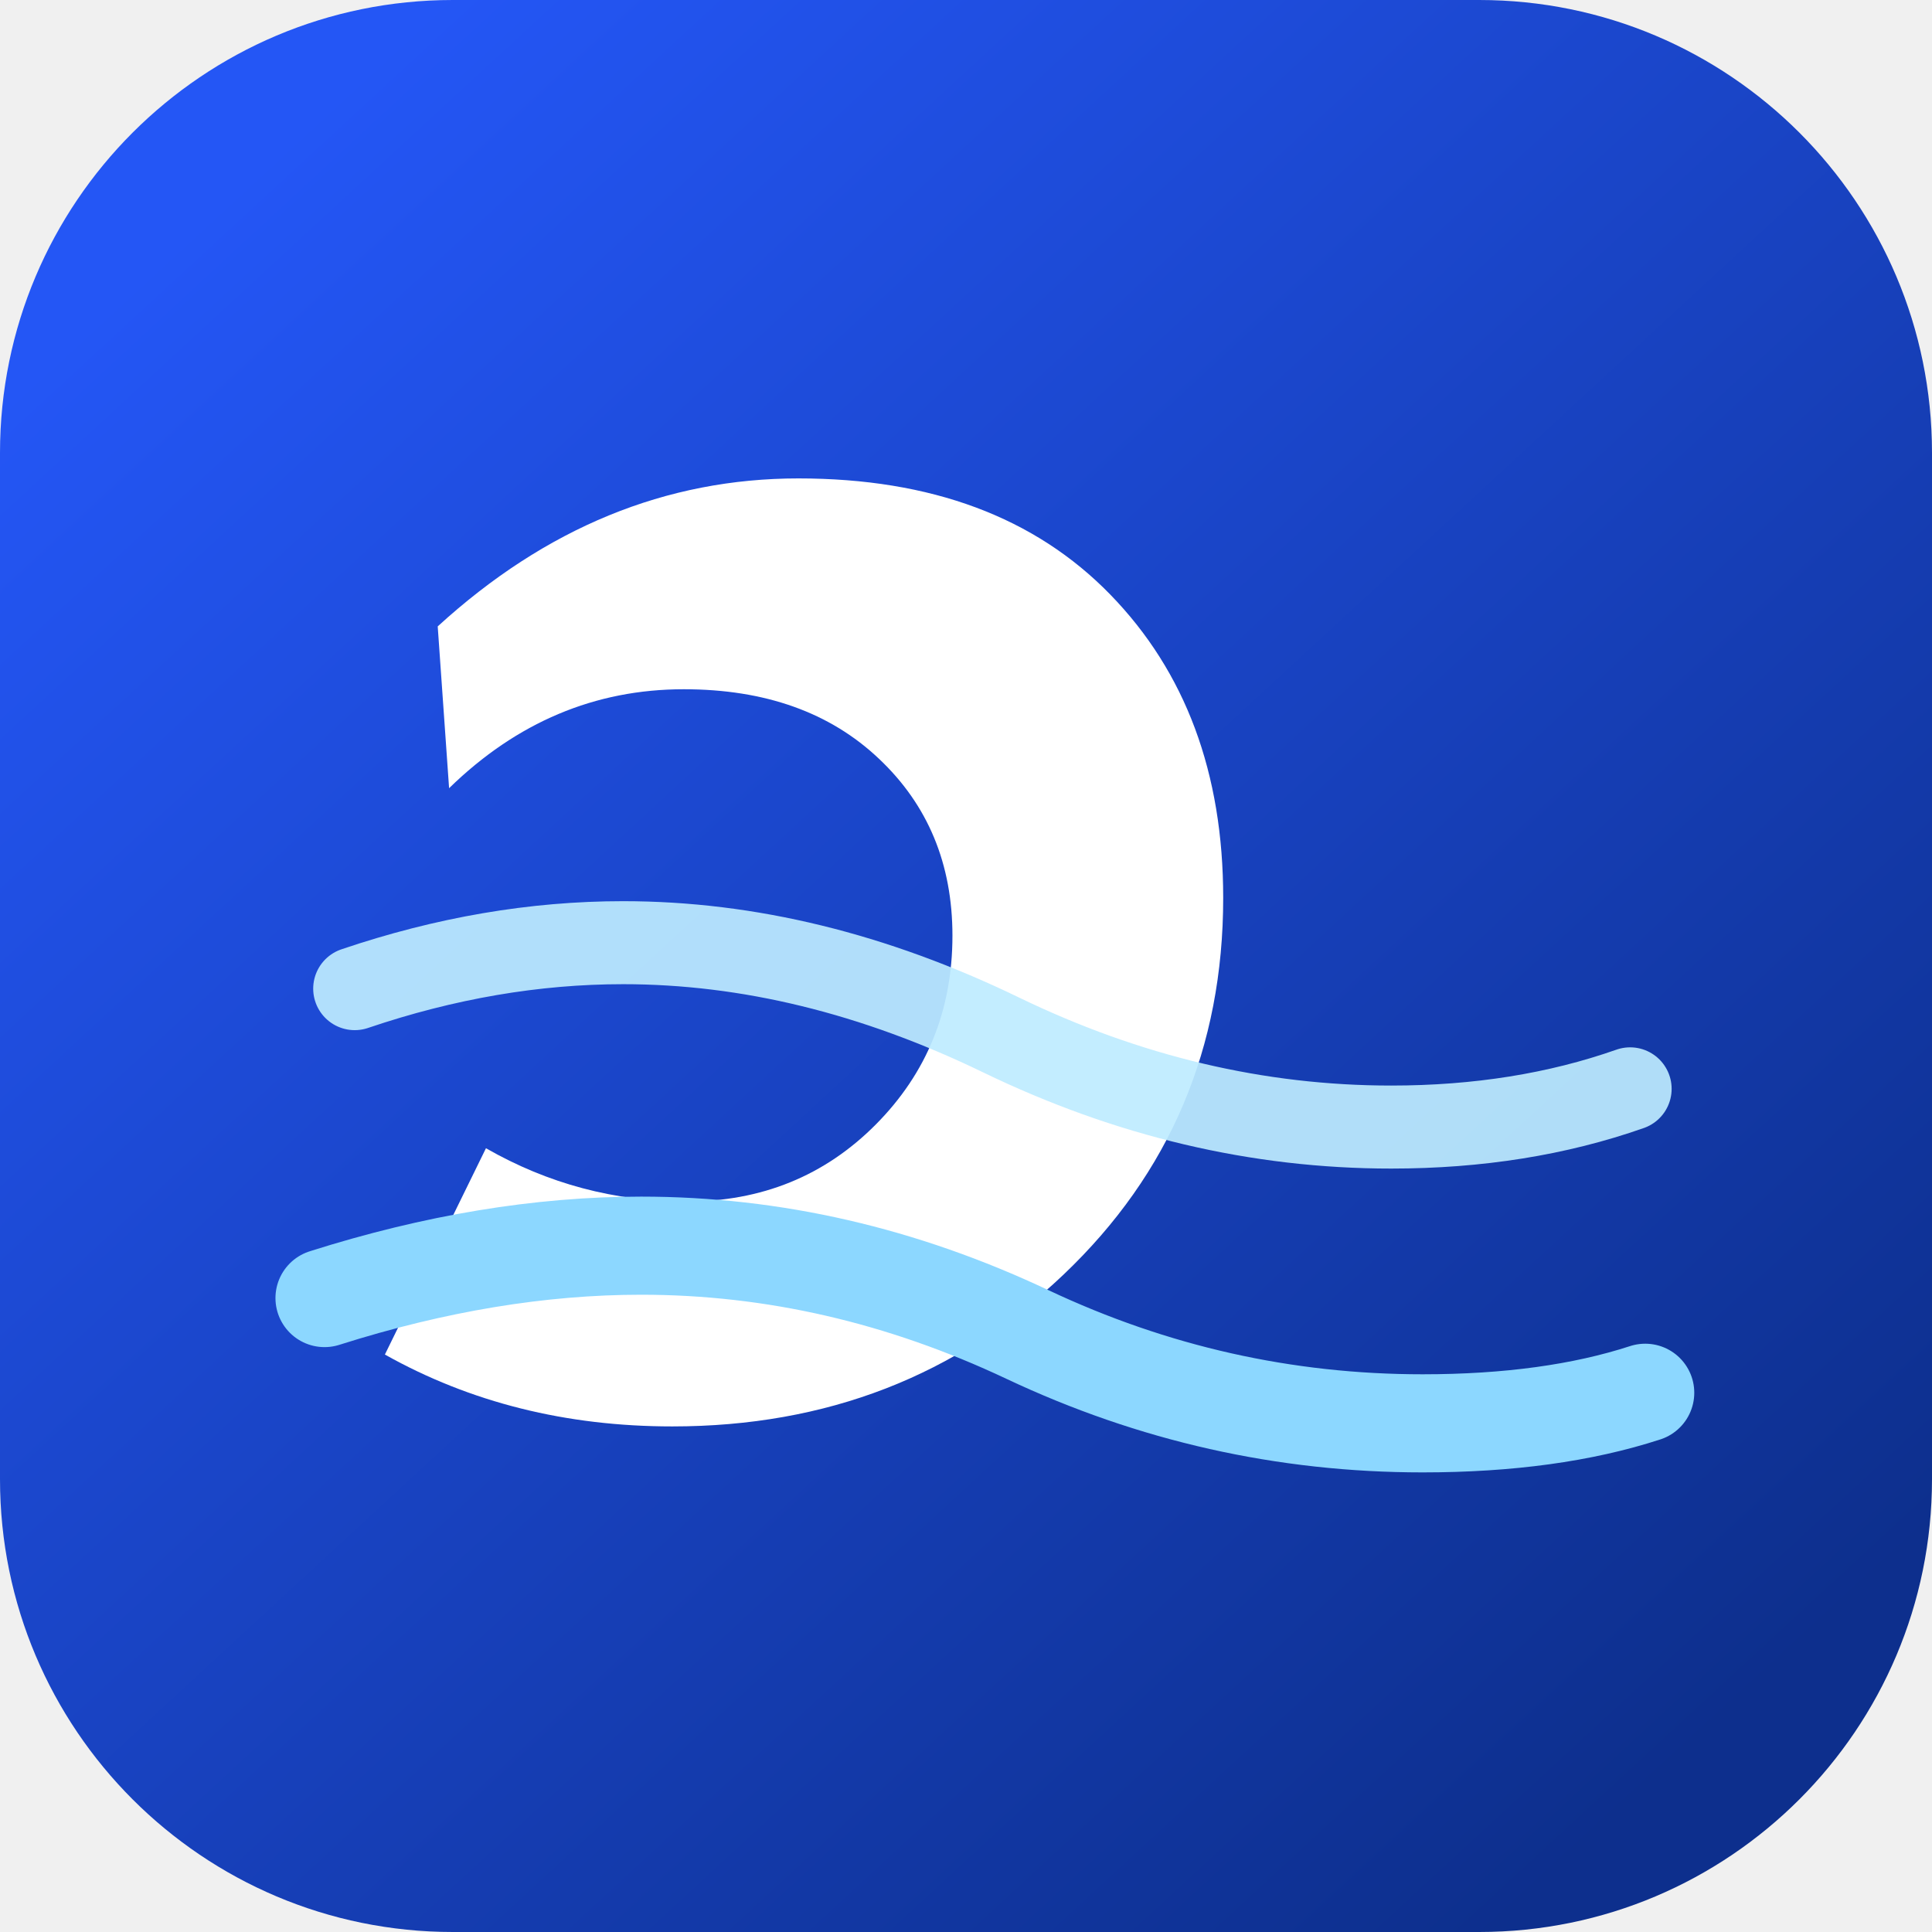
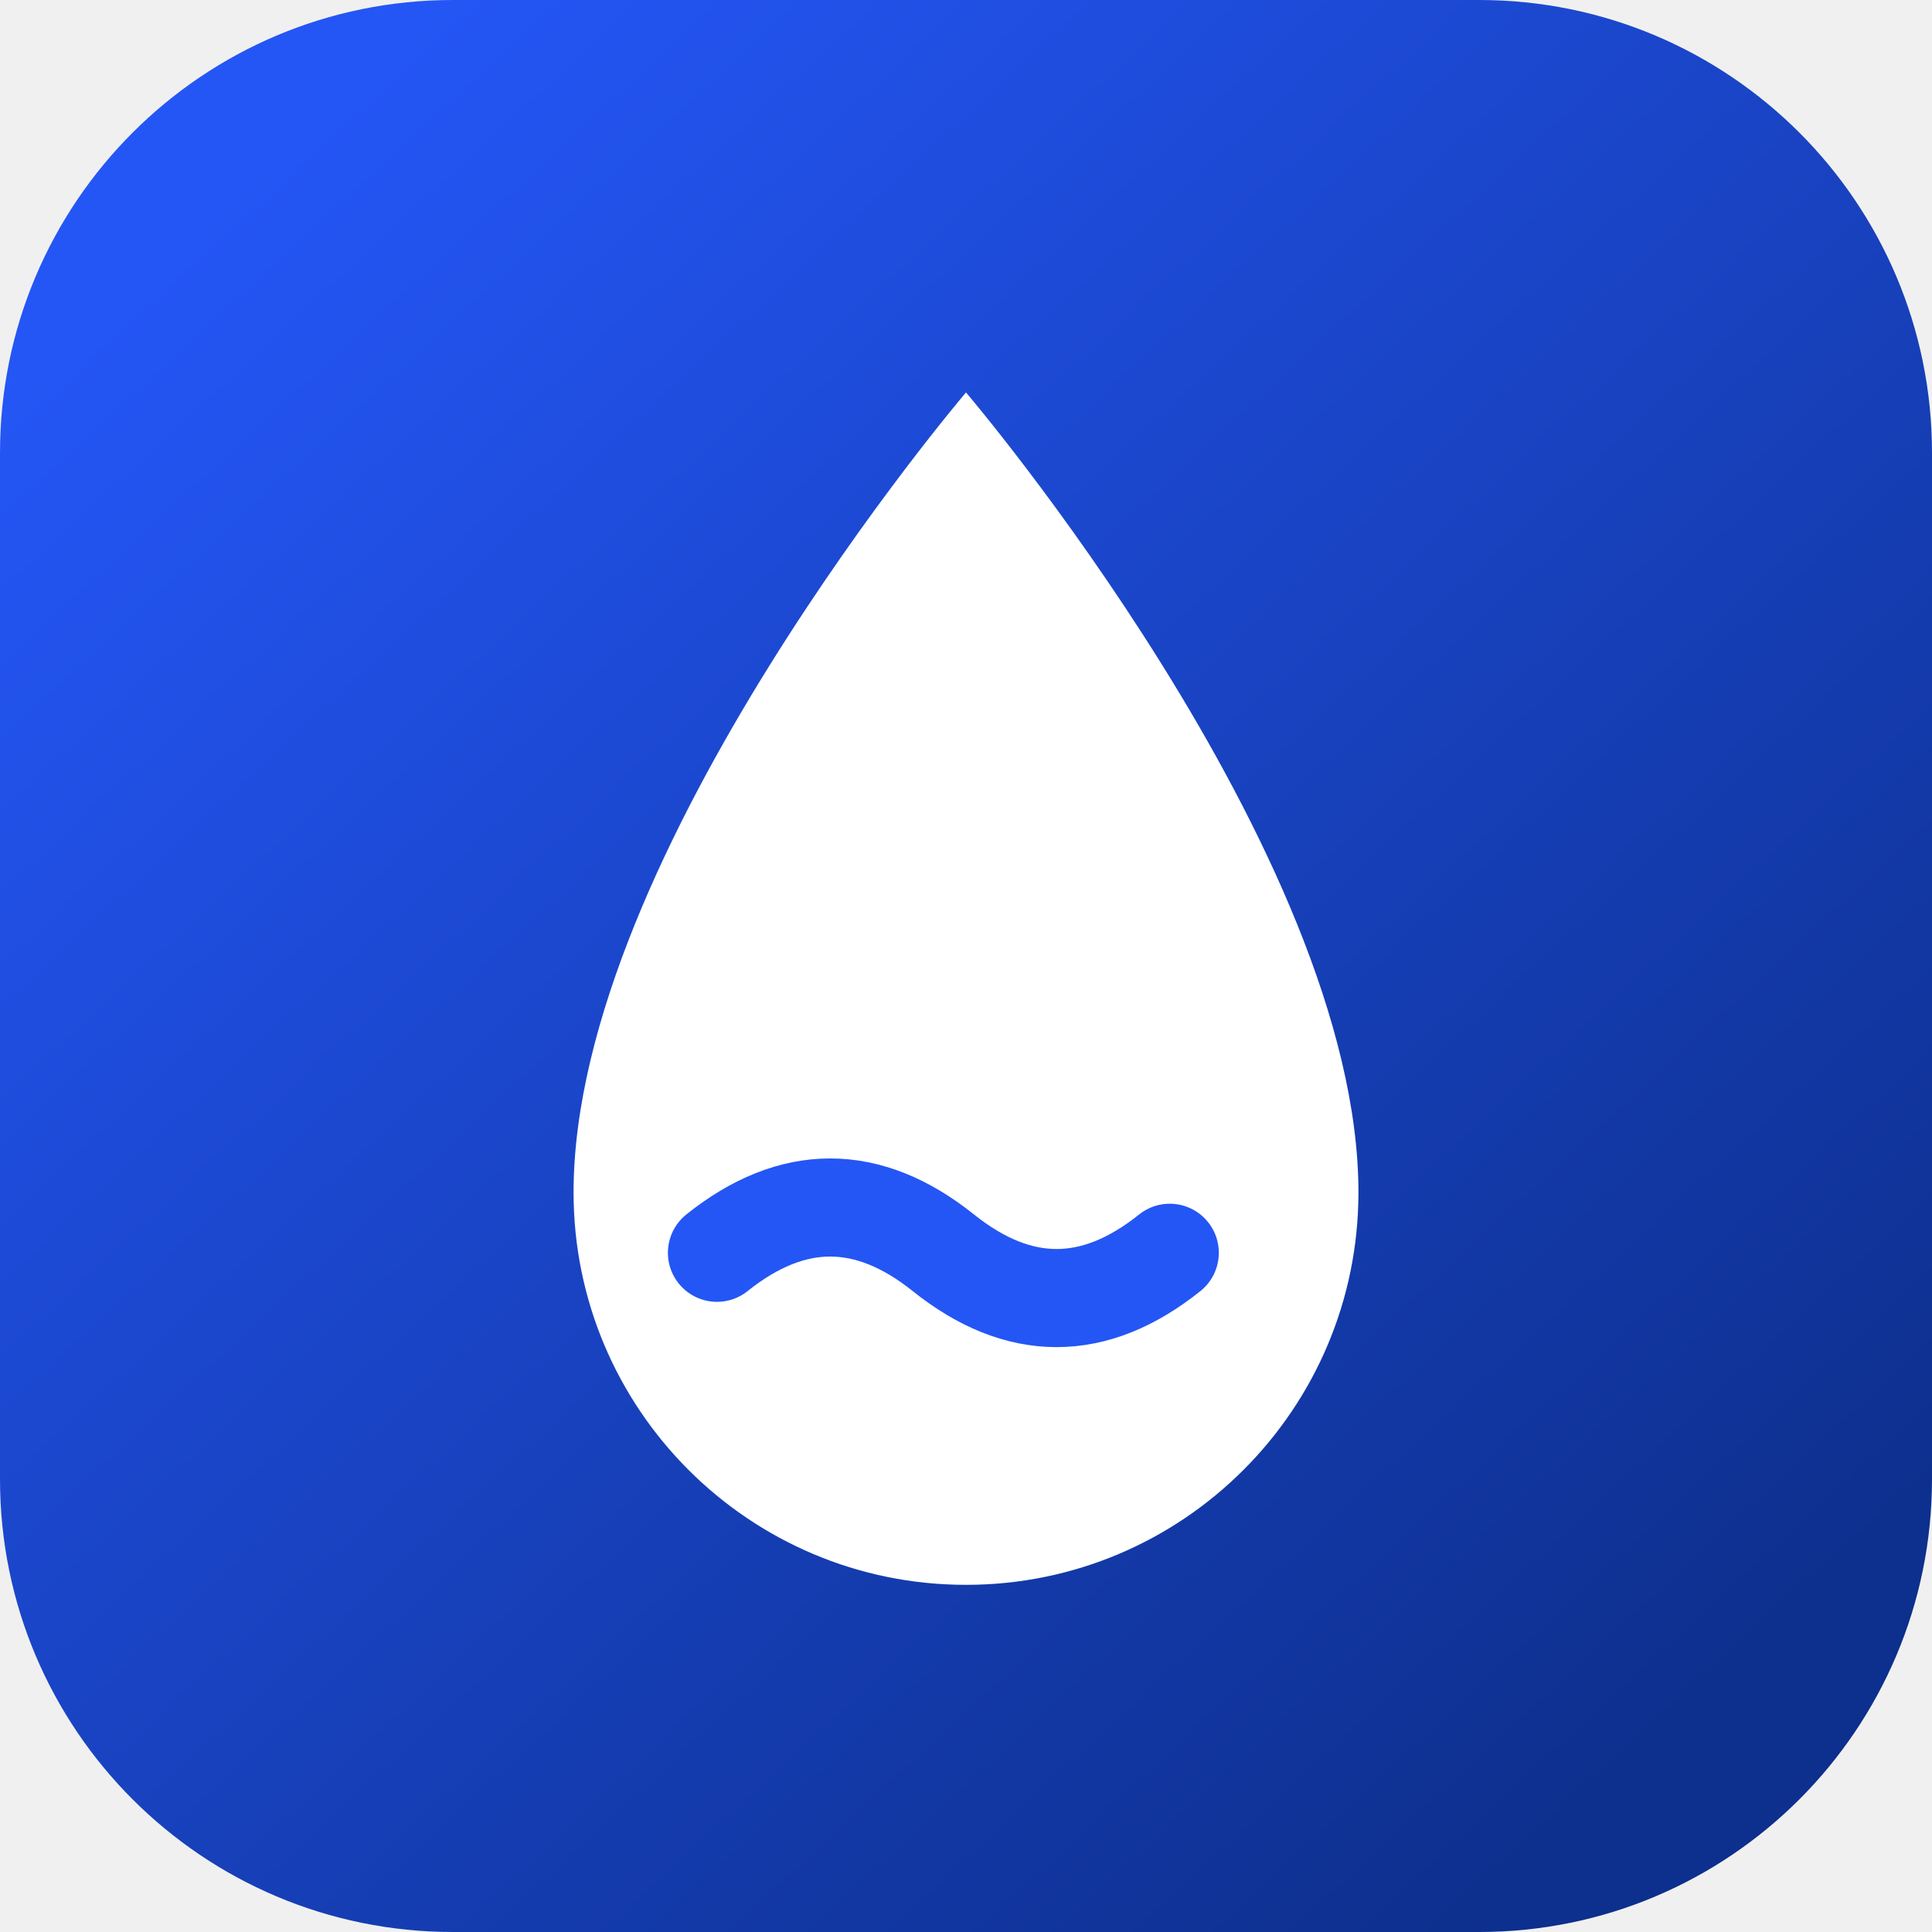
<svg xmlns="http://www.w3.org/2000/svg" width="512" height="512" viewBox="0 0 512 512" fill="none">
-   <rect width="512" height="512" rx="120" fill="url(#bg)" />
-   <path d="M116 166C144.615 139.856 176.481 126.784 211.6 126.784C246.719 126.784 274.259 137.039 294.219 157.548C314.18 178.058 324.16 204.862 324.16 237.962C324.16 277.69 310.047 310.973 281.821 337.809C253.596 364.614 219.044 378.016 178.166 378.016C150.034 378.016 124.645 371.667 102 358.969L128.785 304.293C145.229 313.713 162.934 318.423 181.9 318.423C201.831 318.423 218.557 311.621 232.079 298.019C245.631 284.385 252.407 267.701 252.407 247.965C252.407 228.944 245.912 213.311 232.923 201.068C219.965 188.794 202.729 182.658 181.213 182.658C157.673 182.658 136.94 191.398 119.014 208.879L116 166Z" fill="white" />
-   <path d="M86 344C115.171 334.744 143.143 330.116 169.917 330.116C204.911 330.116 239.034 337.964 272.286 353.658C305.568 369.352 340.473 377.2 377 377.2C399.735 377.2 419.401 374.498 436 369.095" stroke="#8CD7FF" stroke-width="26" stroke-linecap="round" />
-   <path d="M94 262C117.959 253.881 141.671 249.821 165.136 249.821C198.265 249.821 231.638 257.965 265.256 274.253C298.904 290.539 333.38 298.683 368.684 298.683C391.68 298.683 412.786 295.307 432 288.555" stroke="#BEEBFF" stroke-width="22" stroke-linecap="round" opacity="0.92" />
+   <rect width="512" height="512" rx="120" fill="url(#swimCoreBg)" />
+   <path d="M256 104C256 104 152 226 152 316A104 104 0 1 0 360 316C360 226 256 104 256 104Z" fill="#ffffff" />
+   <path d="M190 332C210 316 230 316 250 332C270 348 290 348 310 332" stroke="#2456F5" stroke-width="26" stroke-linecap="round" fill="none" />
  <defs>
-     <linearGradient id="bg" x1="64" y1="48" x2="448" y2="464" gradientUnits="userSpaceOnUse">
+     <linearGradient id="swimCoreBg" x1="64" y1="48" x2="448" y2="464" gradientUnits="userSpaceOnUse">
      <stop stop-color="#2456F5" />
      <stop offset="1" stop-color="#0D2F8D" />
    </linearGradient>
  </defs>
</svg>
